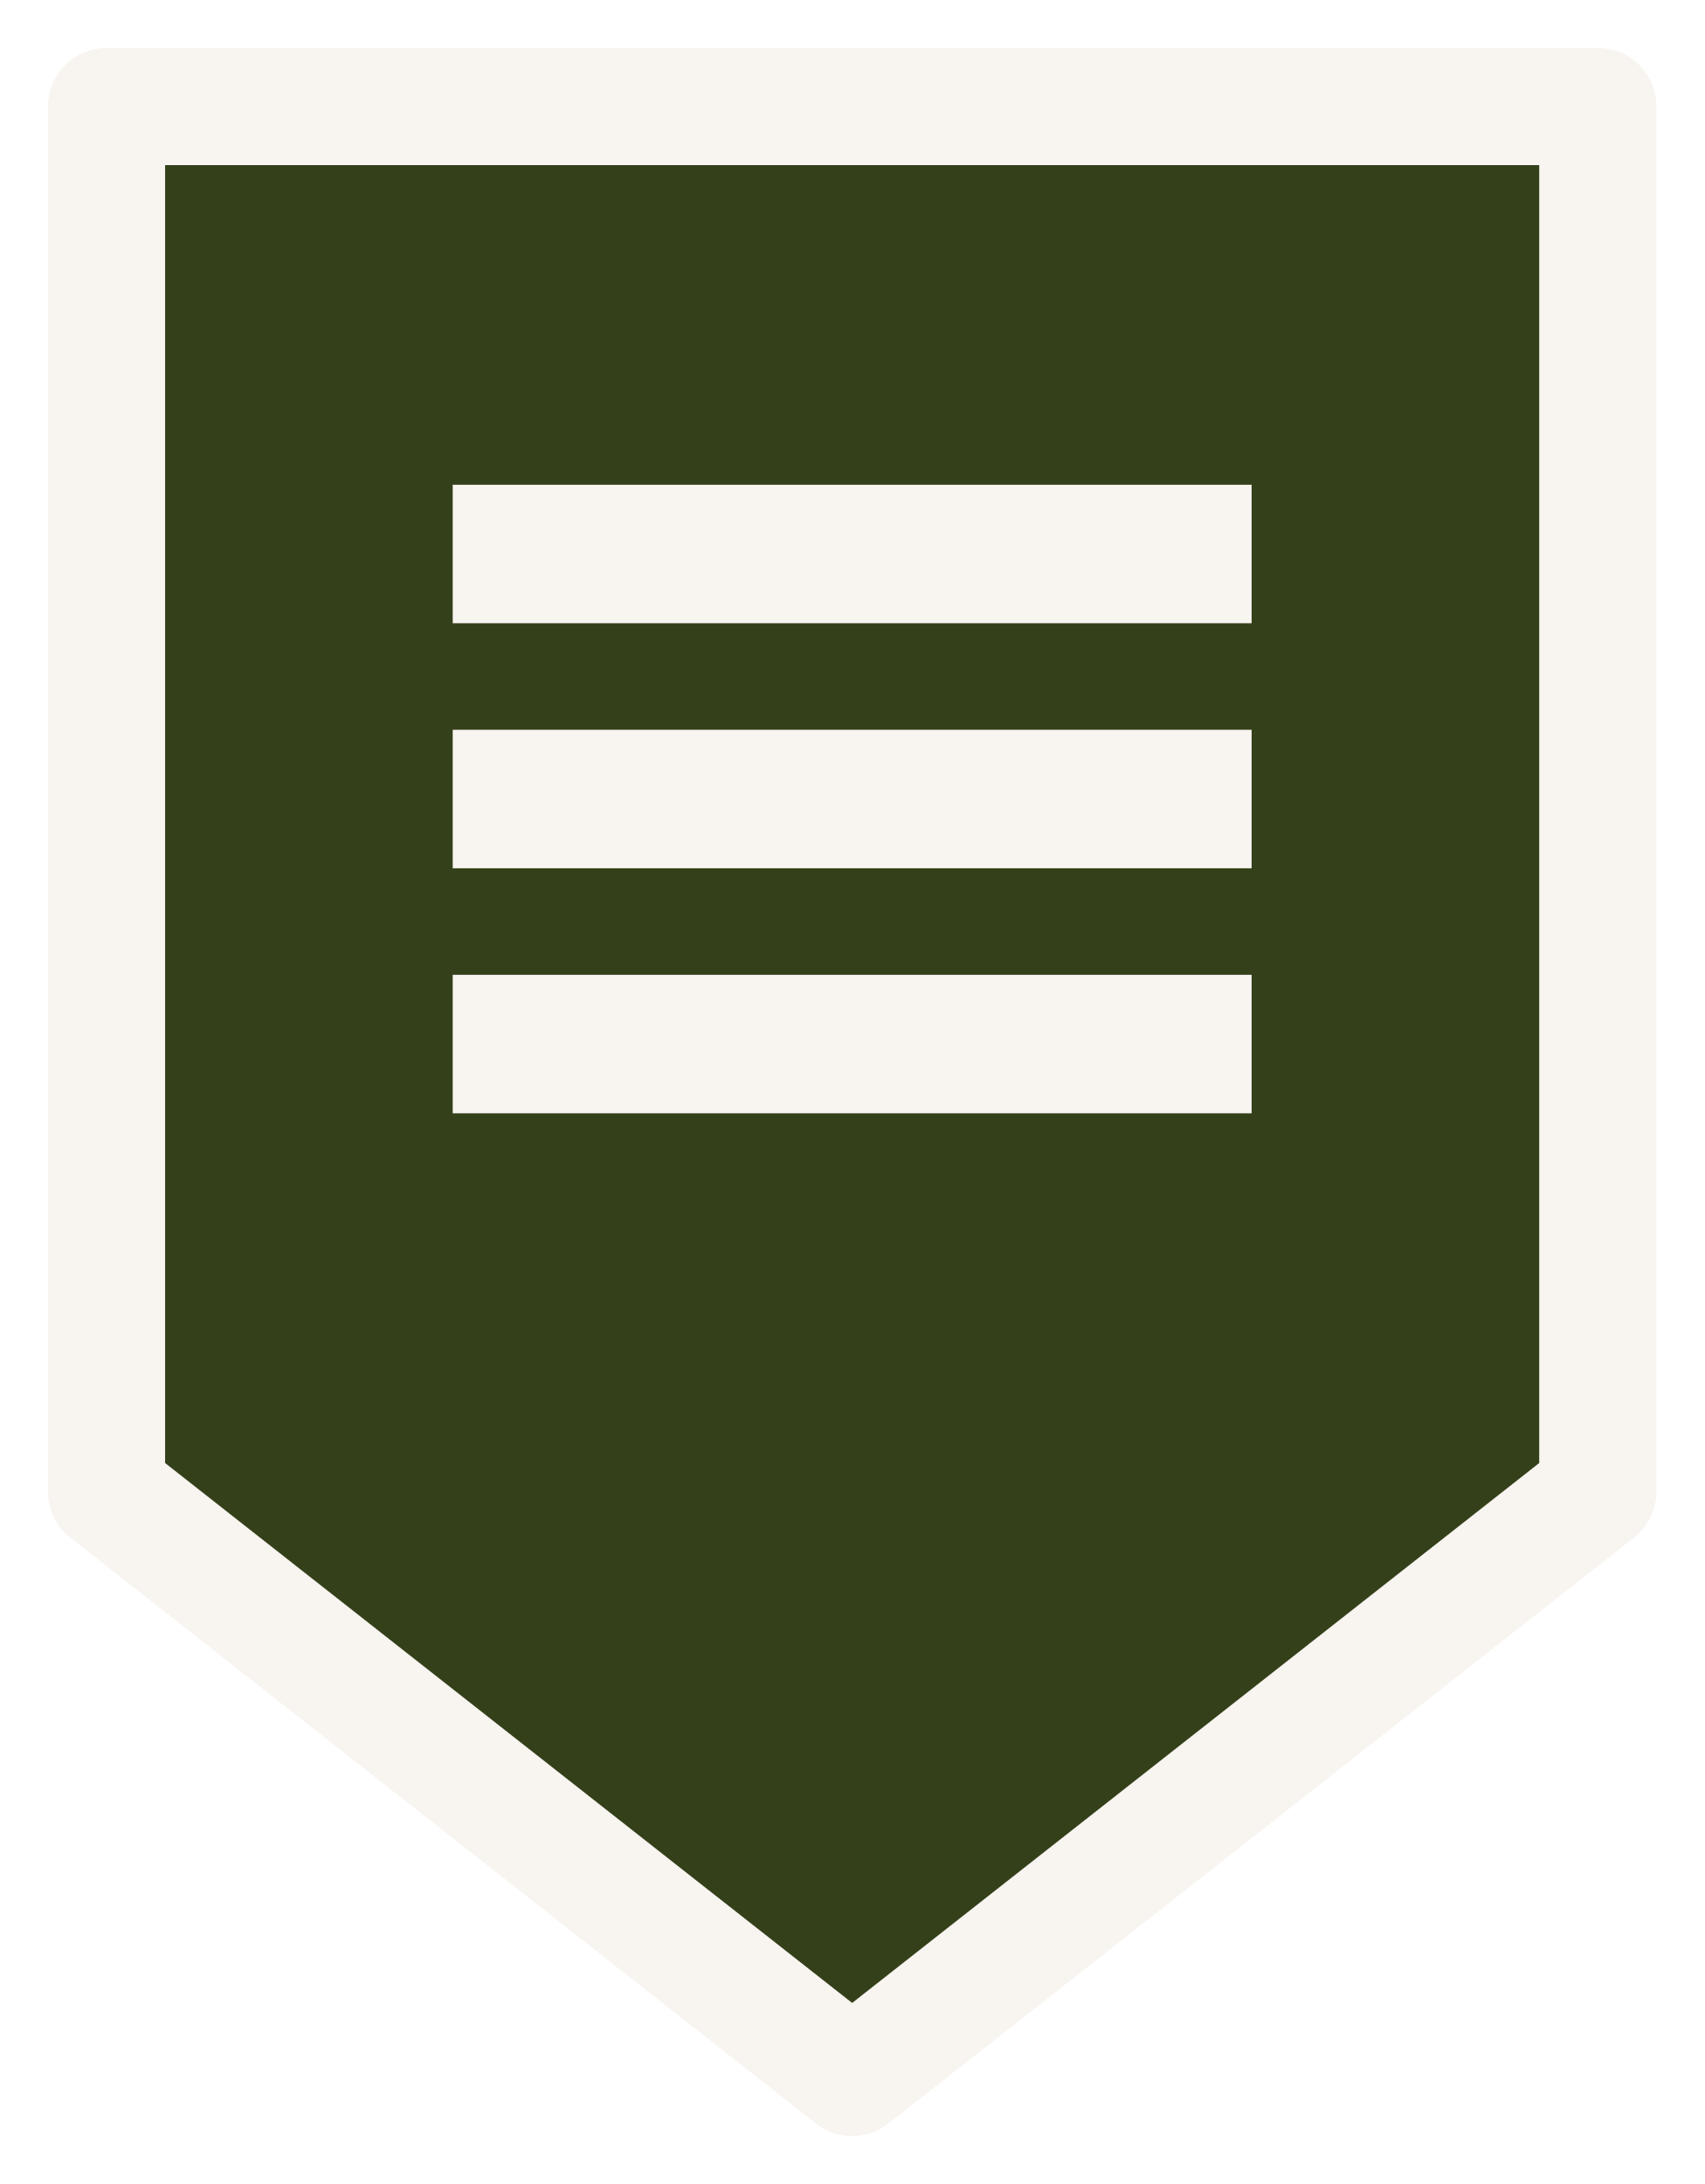
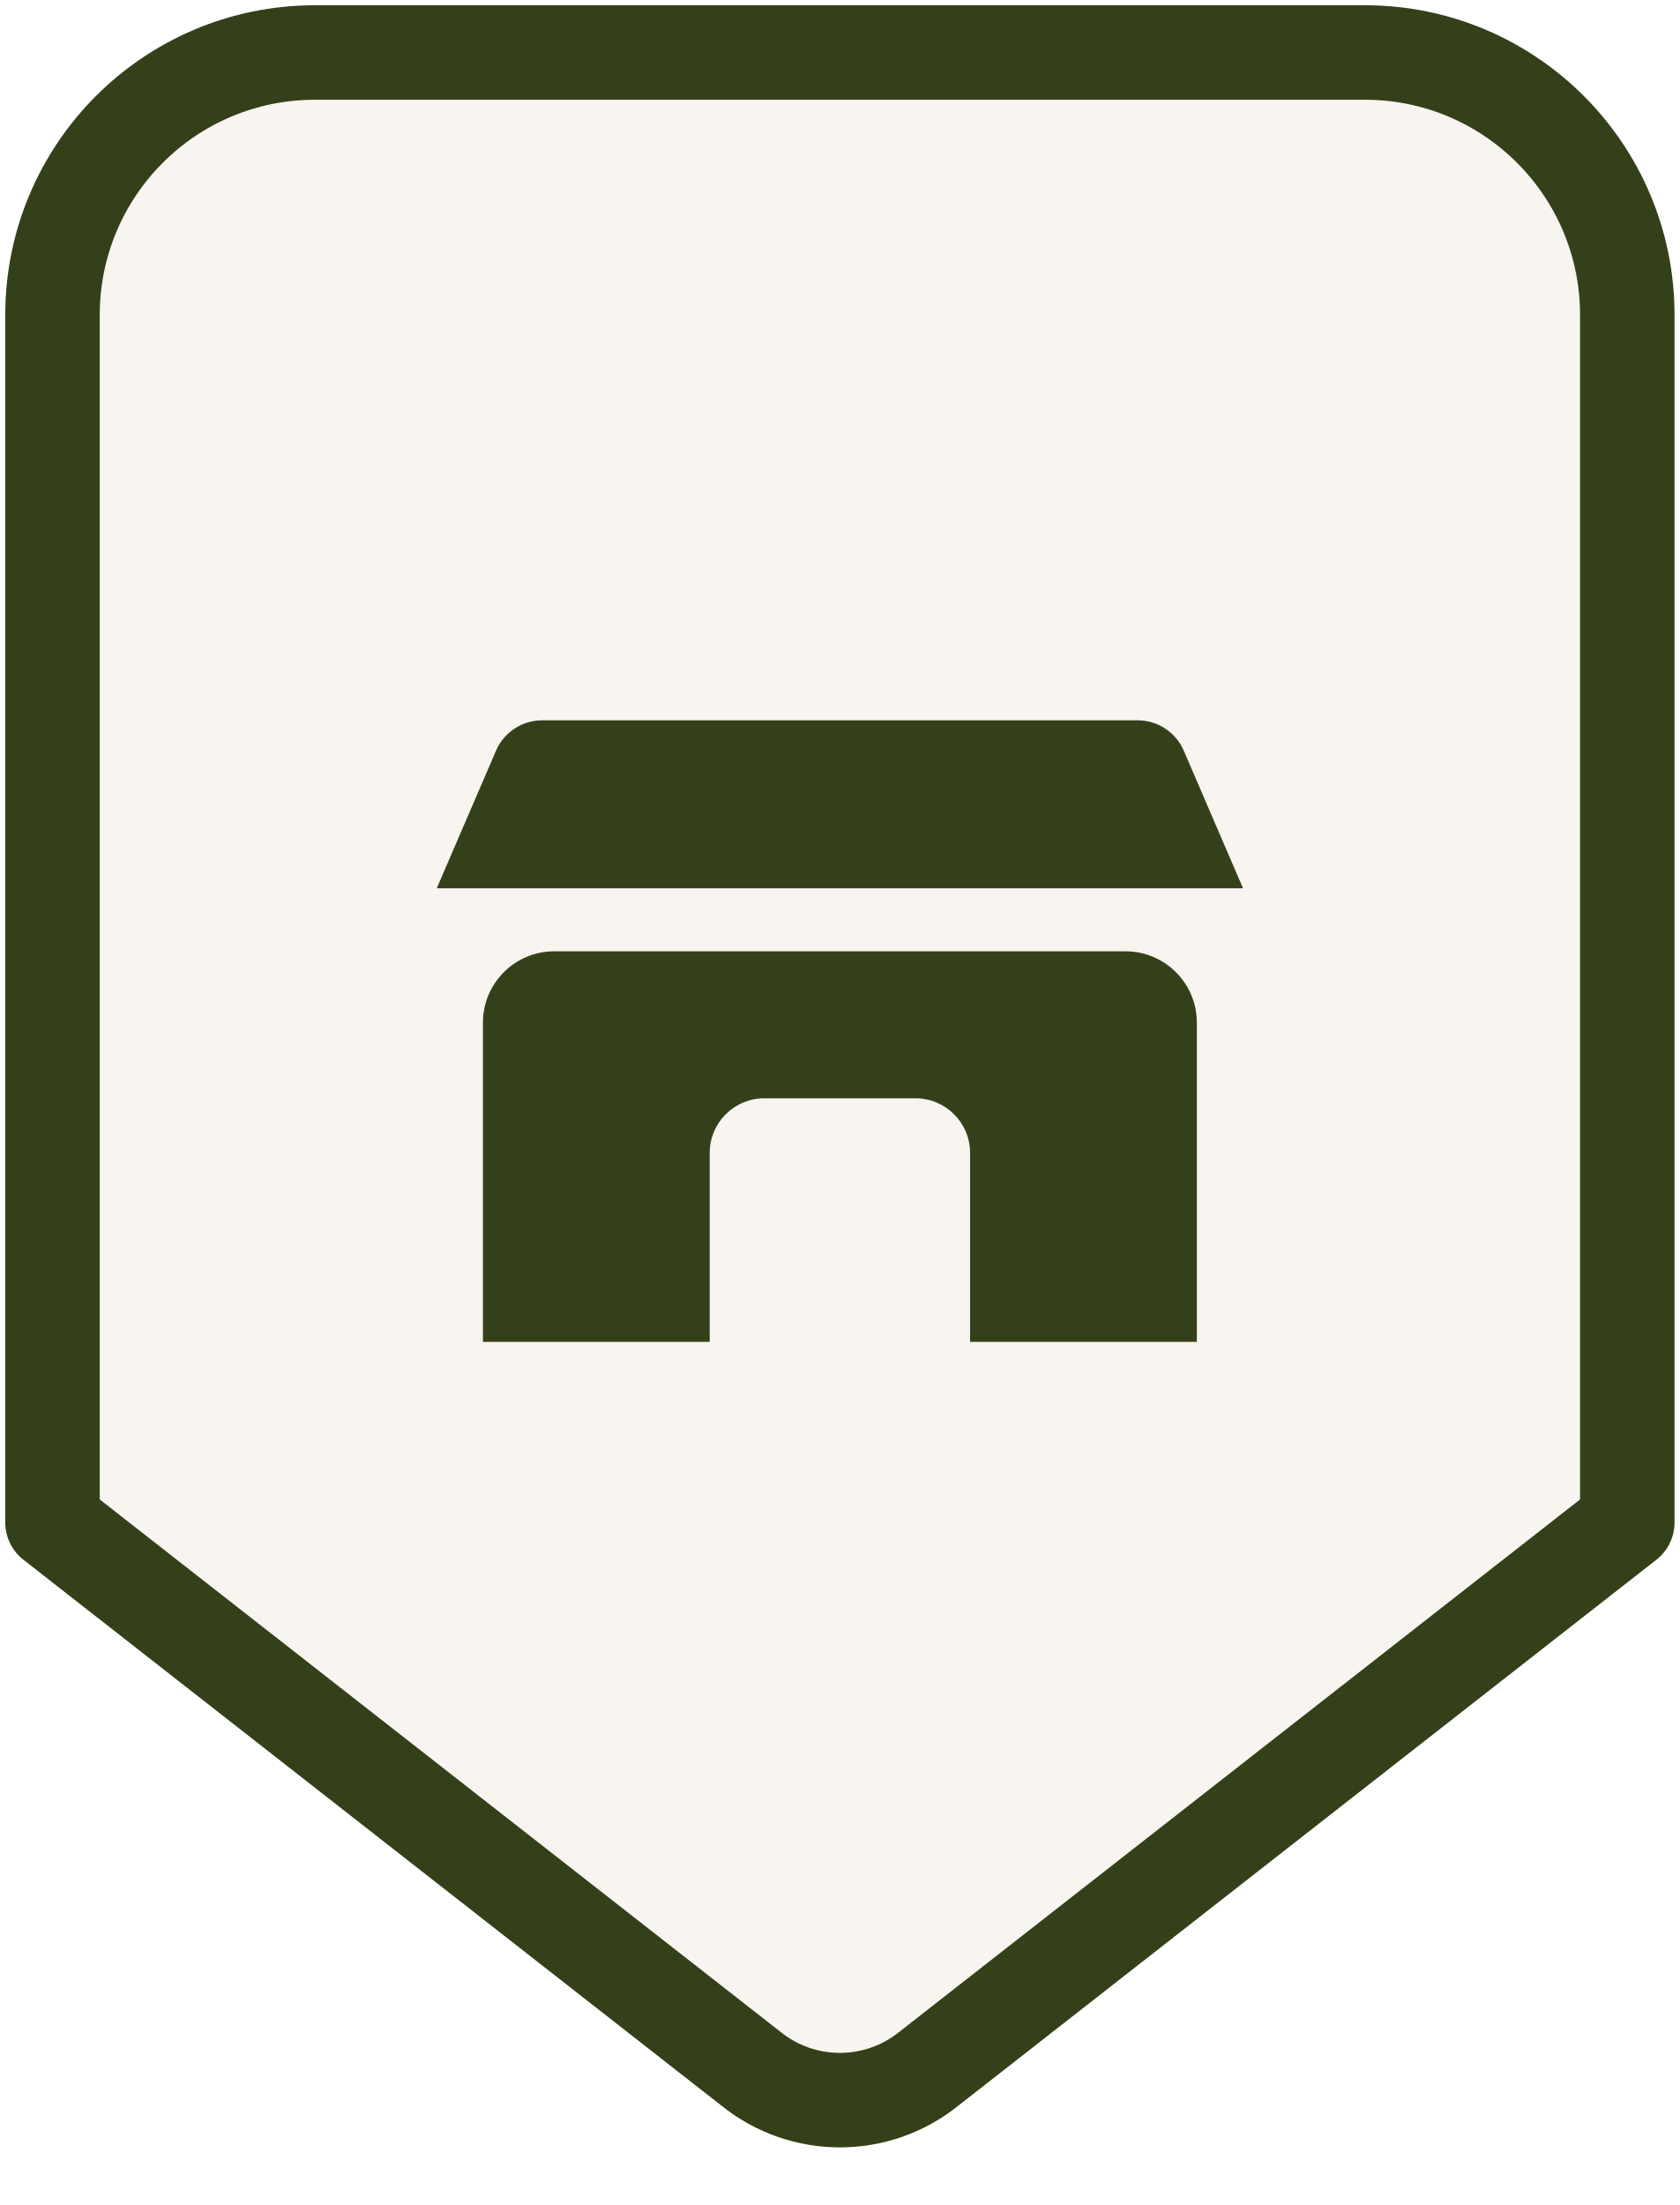
- <svg xmlns="http://www.w3.org/2000/svg" width="32" height="41" viewBox="0 0 32 41">
-   <g transform="translate(0 1)">
-     <path d="M2 1H30V27L16 38L2 27Z" fill="#34401A" stroke="#F8F4F0" stroke-width="2.2" stroke-linejoin="round" />
-     <rect x="8.5" y="8.1" width="15" height="2.6" fill="#F8F4F0" />
-     <rect x="8.5" y="12.7" width="15" height="2.6" fill="#F8F4F0" />
-     <rect x="8.5" y="17.3" width="15" height="2.6" fill="#F8F4F0" />
+ <svg xmlns="http://www.w3.org/2000/svg" width="32" height="42" viewBox="0 0 32 42">
+   <defs />
+   <path d="M6 1H26A5 5 0 0 1 31 6V29L17.7 39.4A2.7 2.7 0 0 1 14.3 39.4L1 29V6A5 5 0 0 1 6 1Z" fill="#F8F4F0" />
+   <g transform="translate(16 19) scale(0.8) translate(-12 -12)">
+     <path d="M4.9 5.4H19.1A1.2 1.2 0 0 1 20.2 6.15L21.6 9.4H2.4L3.8 6.15A1.2 1.2 0 0 1 4.9 5.4Z" fill="#34401A" />
+     <path fill-rule="evenodd" d="M5.2 10.9H18.8A1.7 1.7 0 0 1 20.5 12.6V20.2H3.5V12.6A1.7 1.7 0 0 1 5.2 10.9ZM10.2 14.4H13.8A1.3 1.3 0 0 1 15.1 15.7V20.2H8.9V15.7A1.3 1.3 0 0 1 10.2 14.4Z" fill="#34401A" />
  </g>
+   <path d="M6 1H26A5 5 0 0 1 31 6V29L17.7 39.4A2.7 2.7 0 0 1 14.3 39.4L1 29V6A5 5 0 0 1 6 1Z" fill="none" stroke="#34401A" stroke-width="1.8" stroke-linejoin="round" />
</svg>
